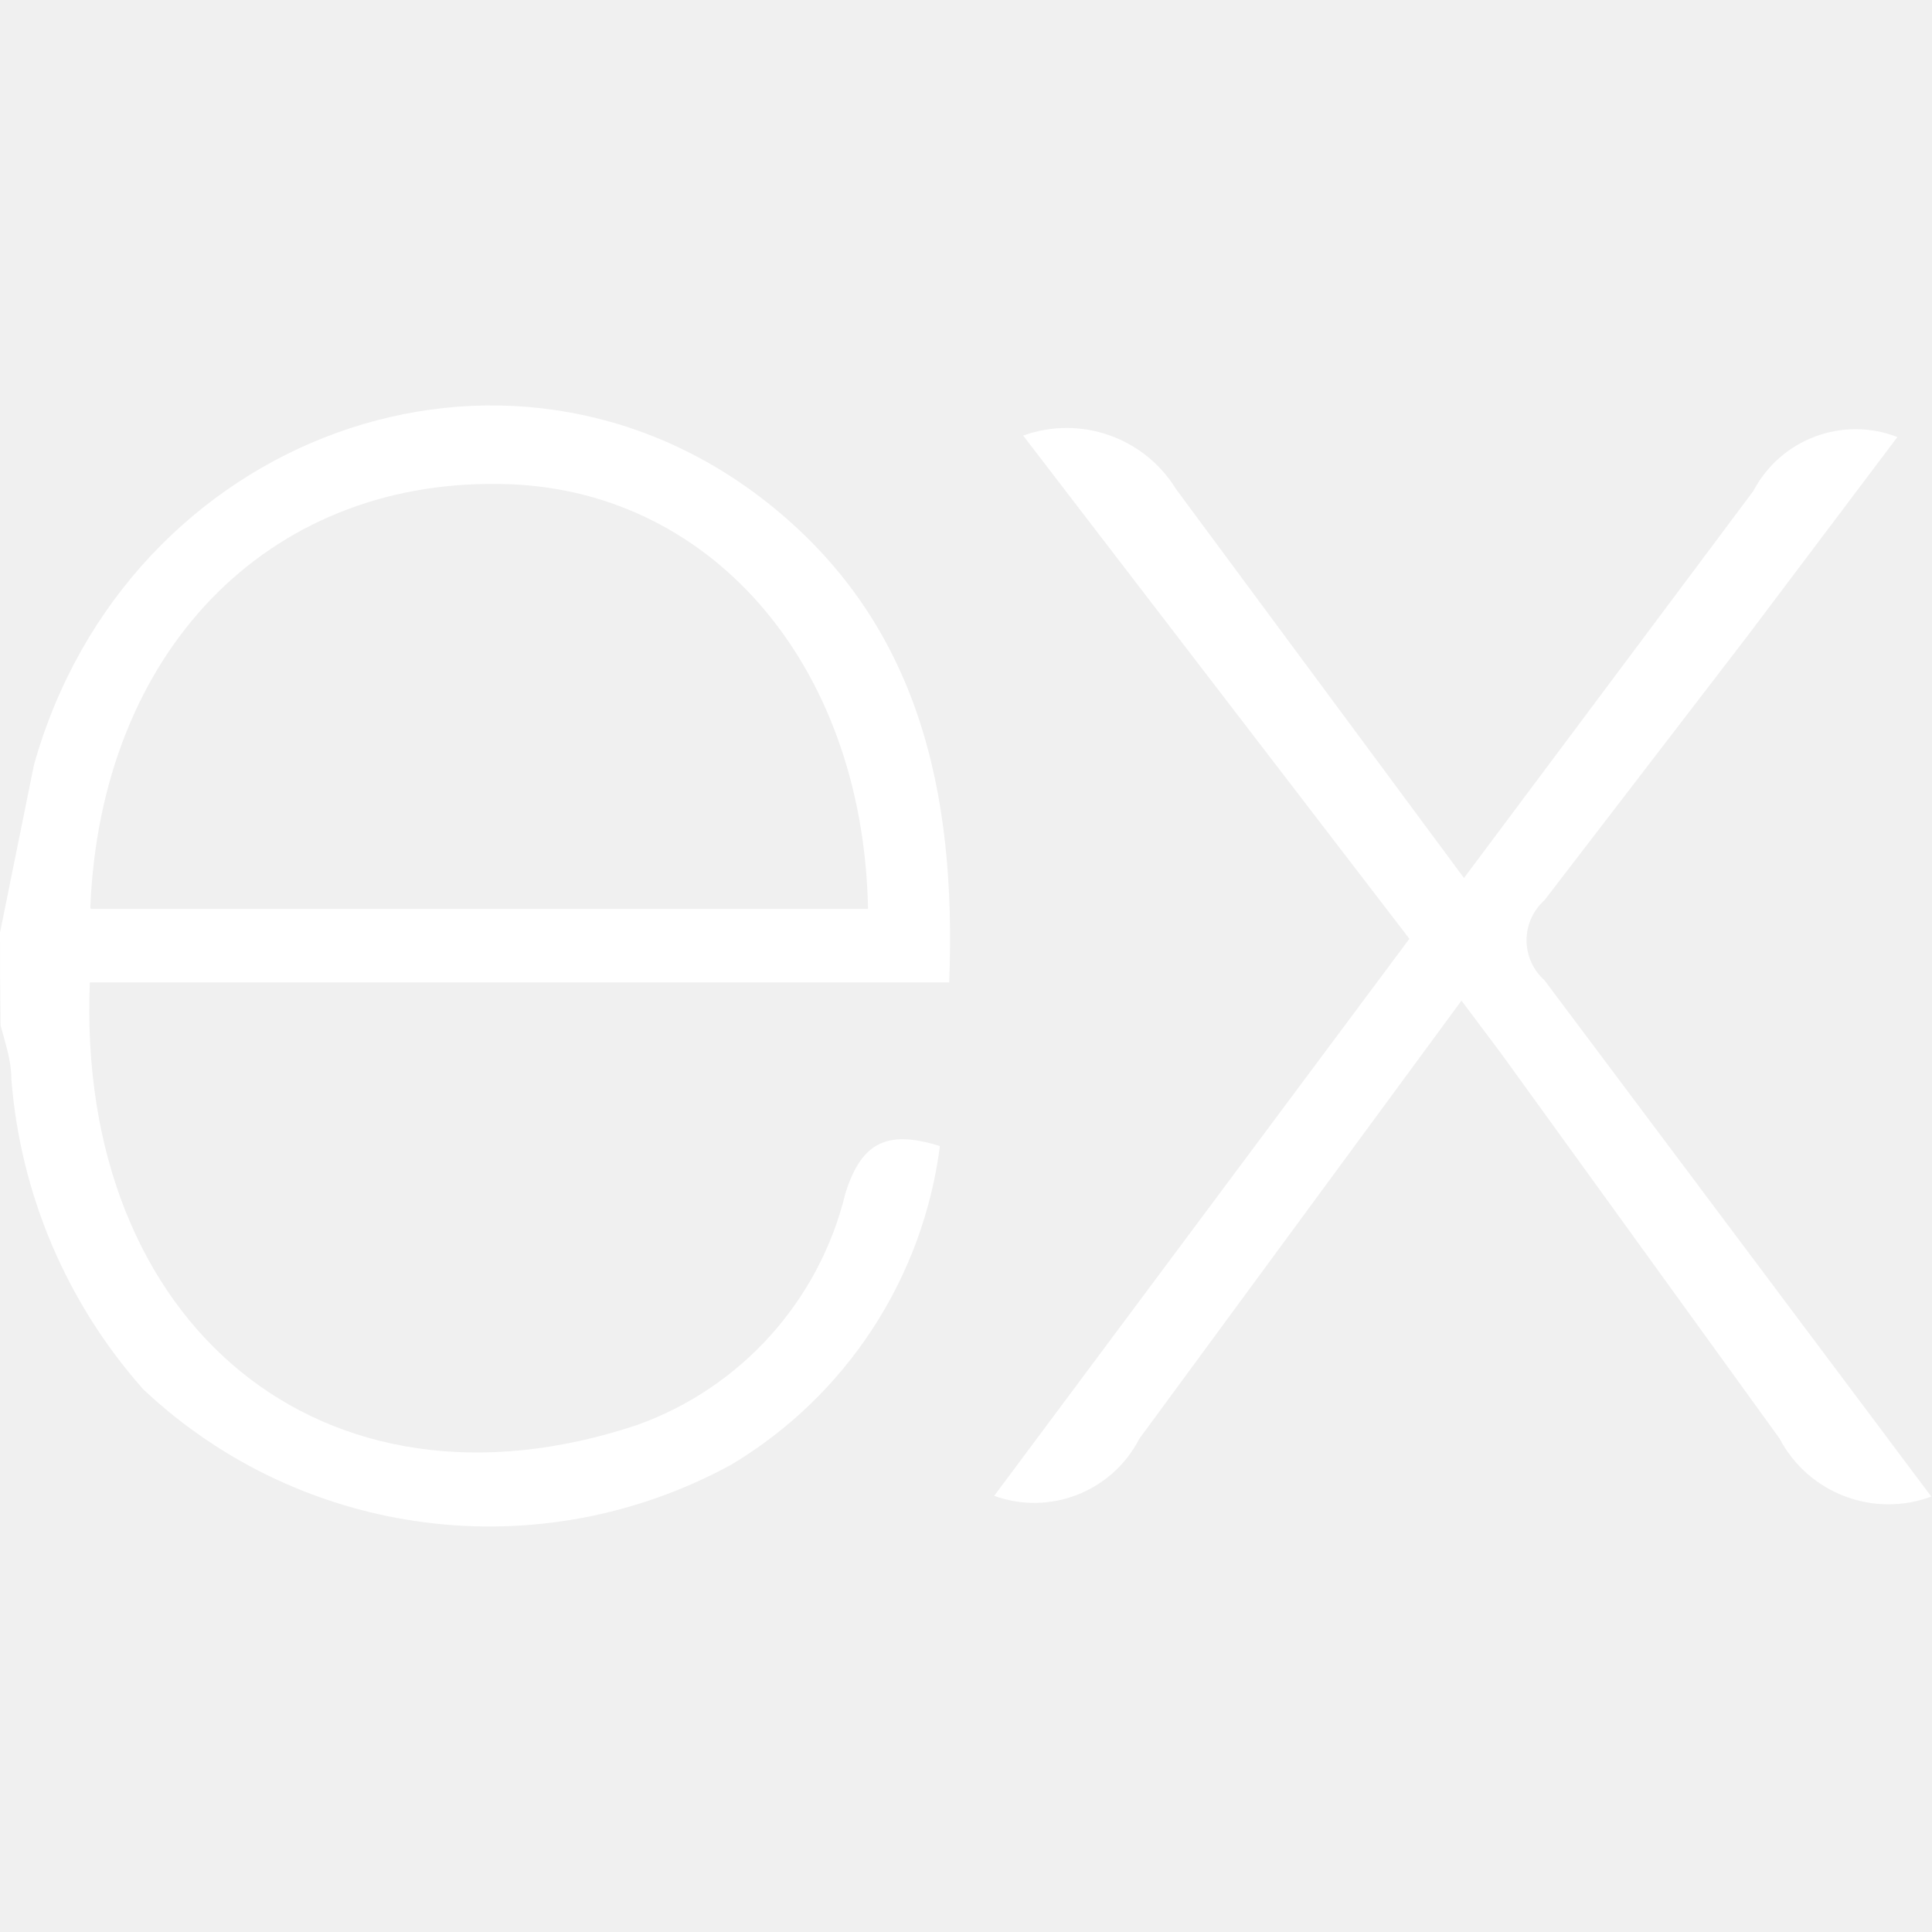
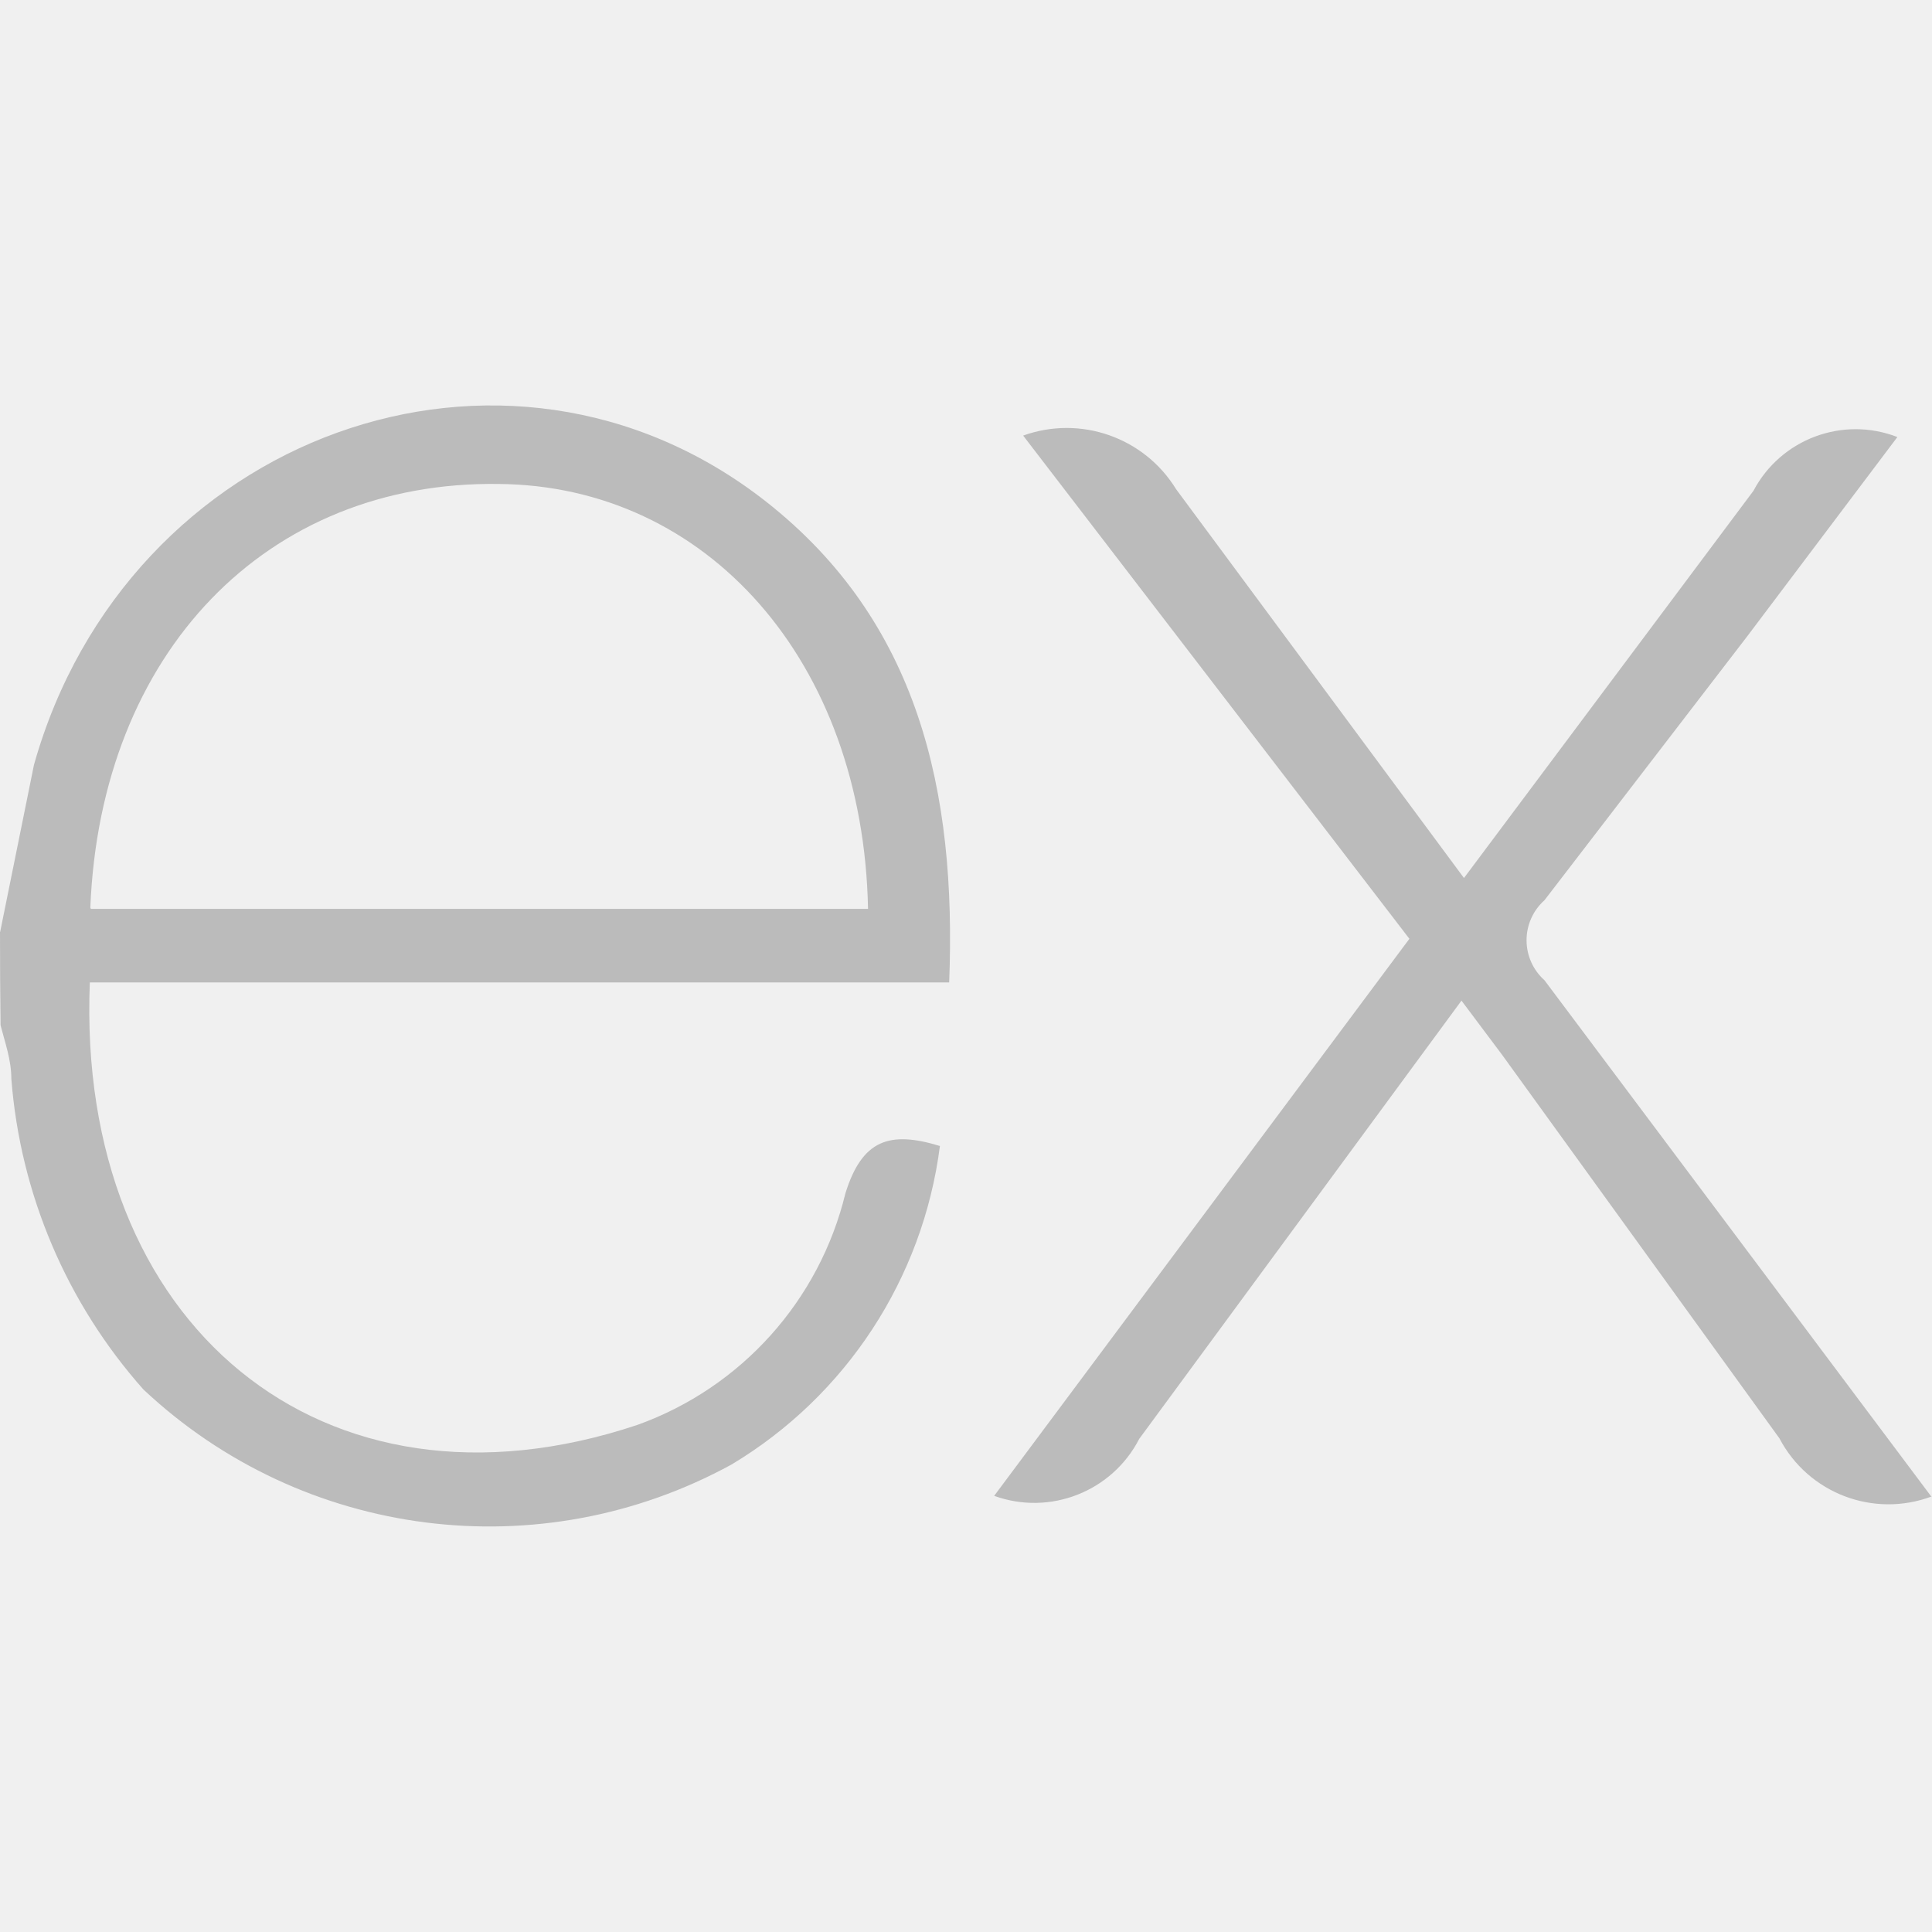
- <svg xmlns="http://www.w3.org/2000/svg" fill="#fff" role="img" viewBox="0 0 24 24">
+ <svg xmlns="http://www.w3.org/2000/svg" fill="#bbb" role="img" viewBox="0 0 24 24">
  <path d="M24 18.588a1.529 1.529 0 01-1.895-.72l-3.45-4.771-.5-.667-4.003 5.444a1.466 1.466 0 01-1.802.708l5.158-6.92-4.798-6.251a1.595 1.595 0 011.9.666l3.576 4.83 3.596-4.81a1.435 1.435 0 011.788-.668L21.708 7.9l-2.522 3.283a.666.666 0 000 .994l4.804 6.412zM.002 11.576l.42-2.075c1.154-4.103 5.858-5.81 9.094-3.27 1.895 1.489 2.368 3.597 2.275 5.973H1.116C.943 16.447 4.005 19.009 7.92 17.7a4.078 4.078 0 002.582-2.876c.207-.666.548-.78 1.174-.588a5.417 5.417 0 01-2.589 3.957 6.272 6.272 0 01-7.306-.933 6.575 6.575 0 01-1.64-3.858c0-.235-.08-.455-.134-.666A88.33 88.33 0 010 11.577zm1.127-.286h9.654c-.06-3.076-2.001-5.258-4.59-5.278-2.882-.04-4.944 2.094-5.071 5.264z" />
</svg>
